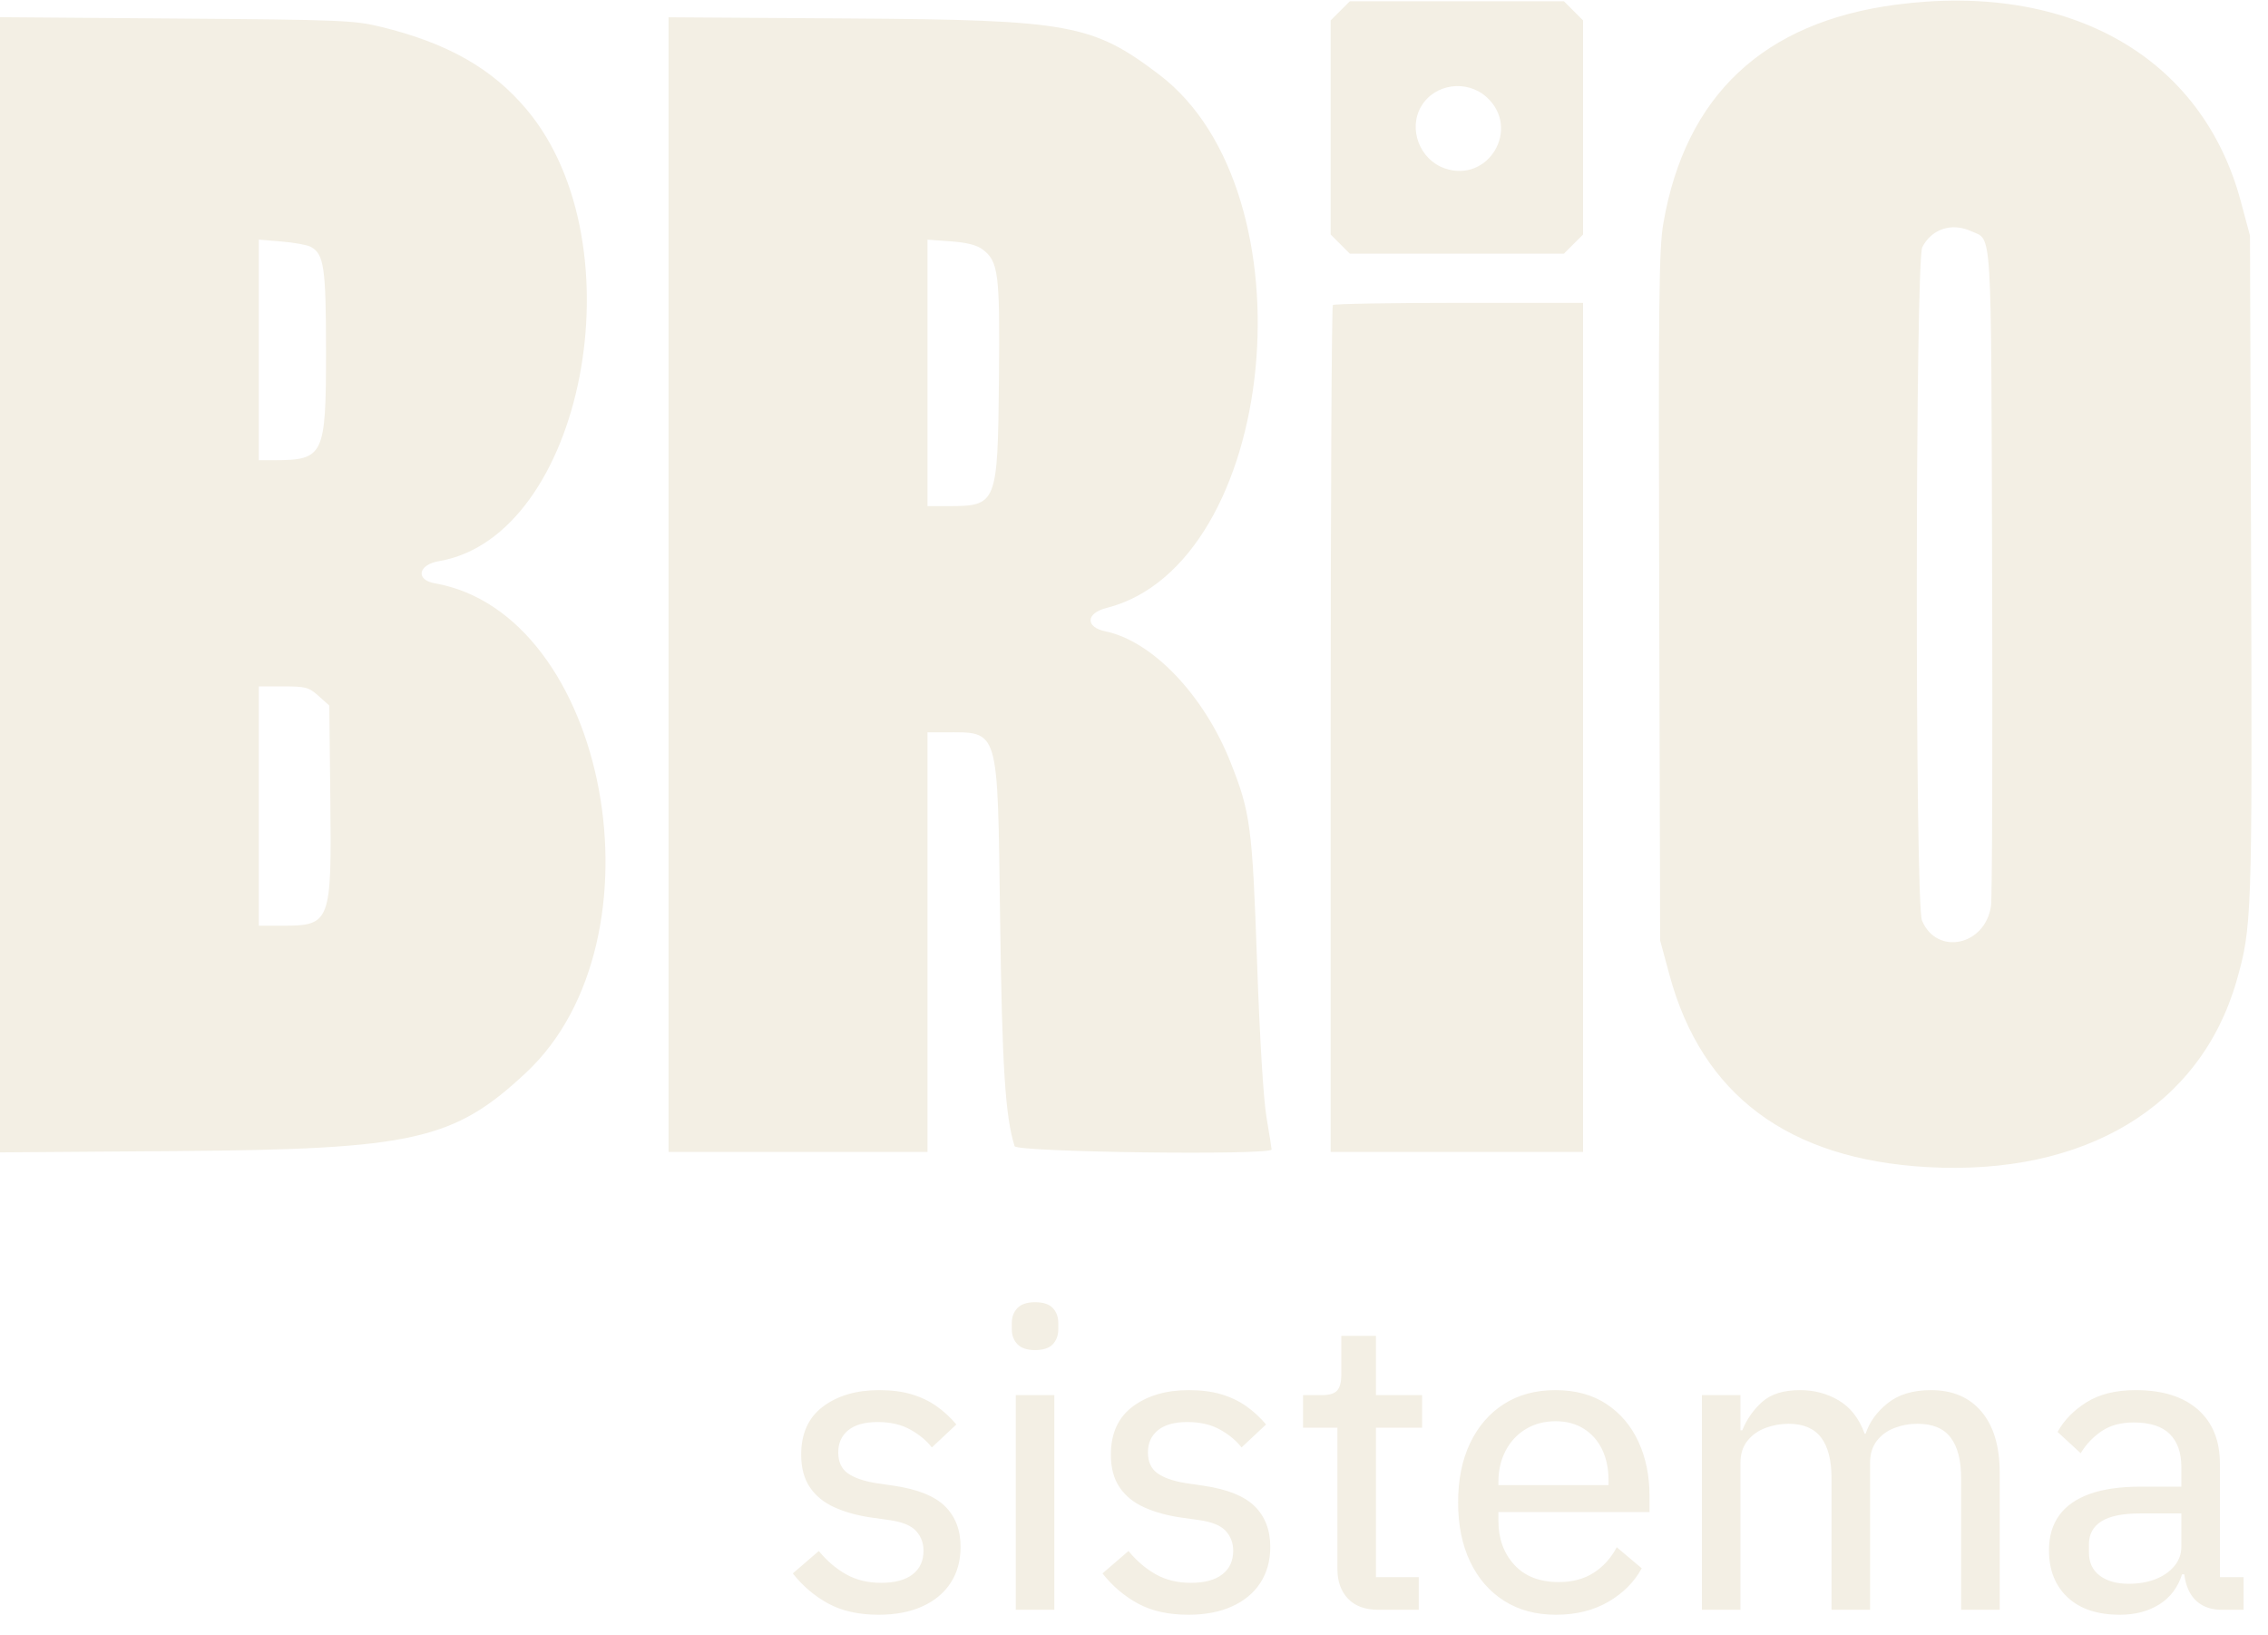
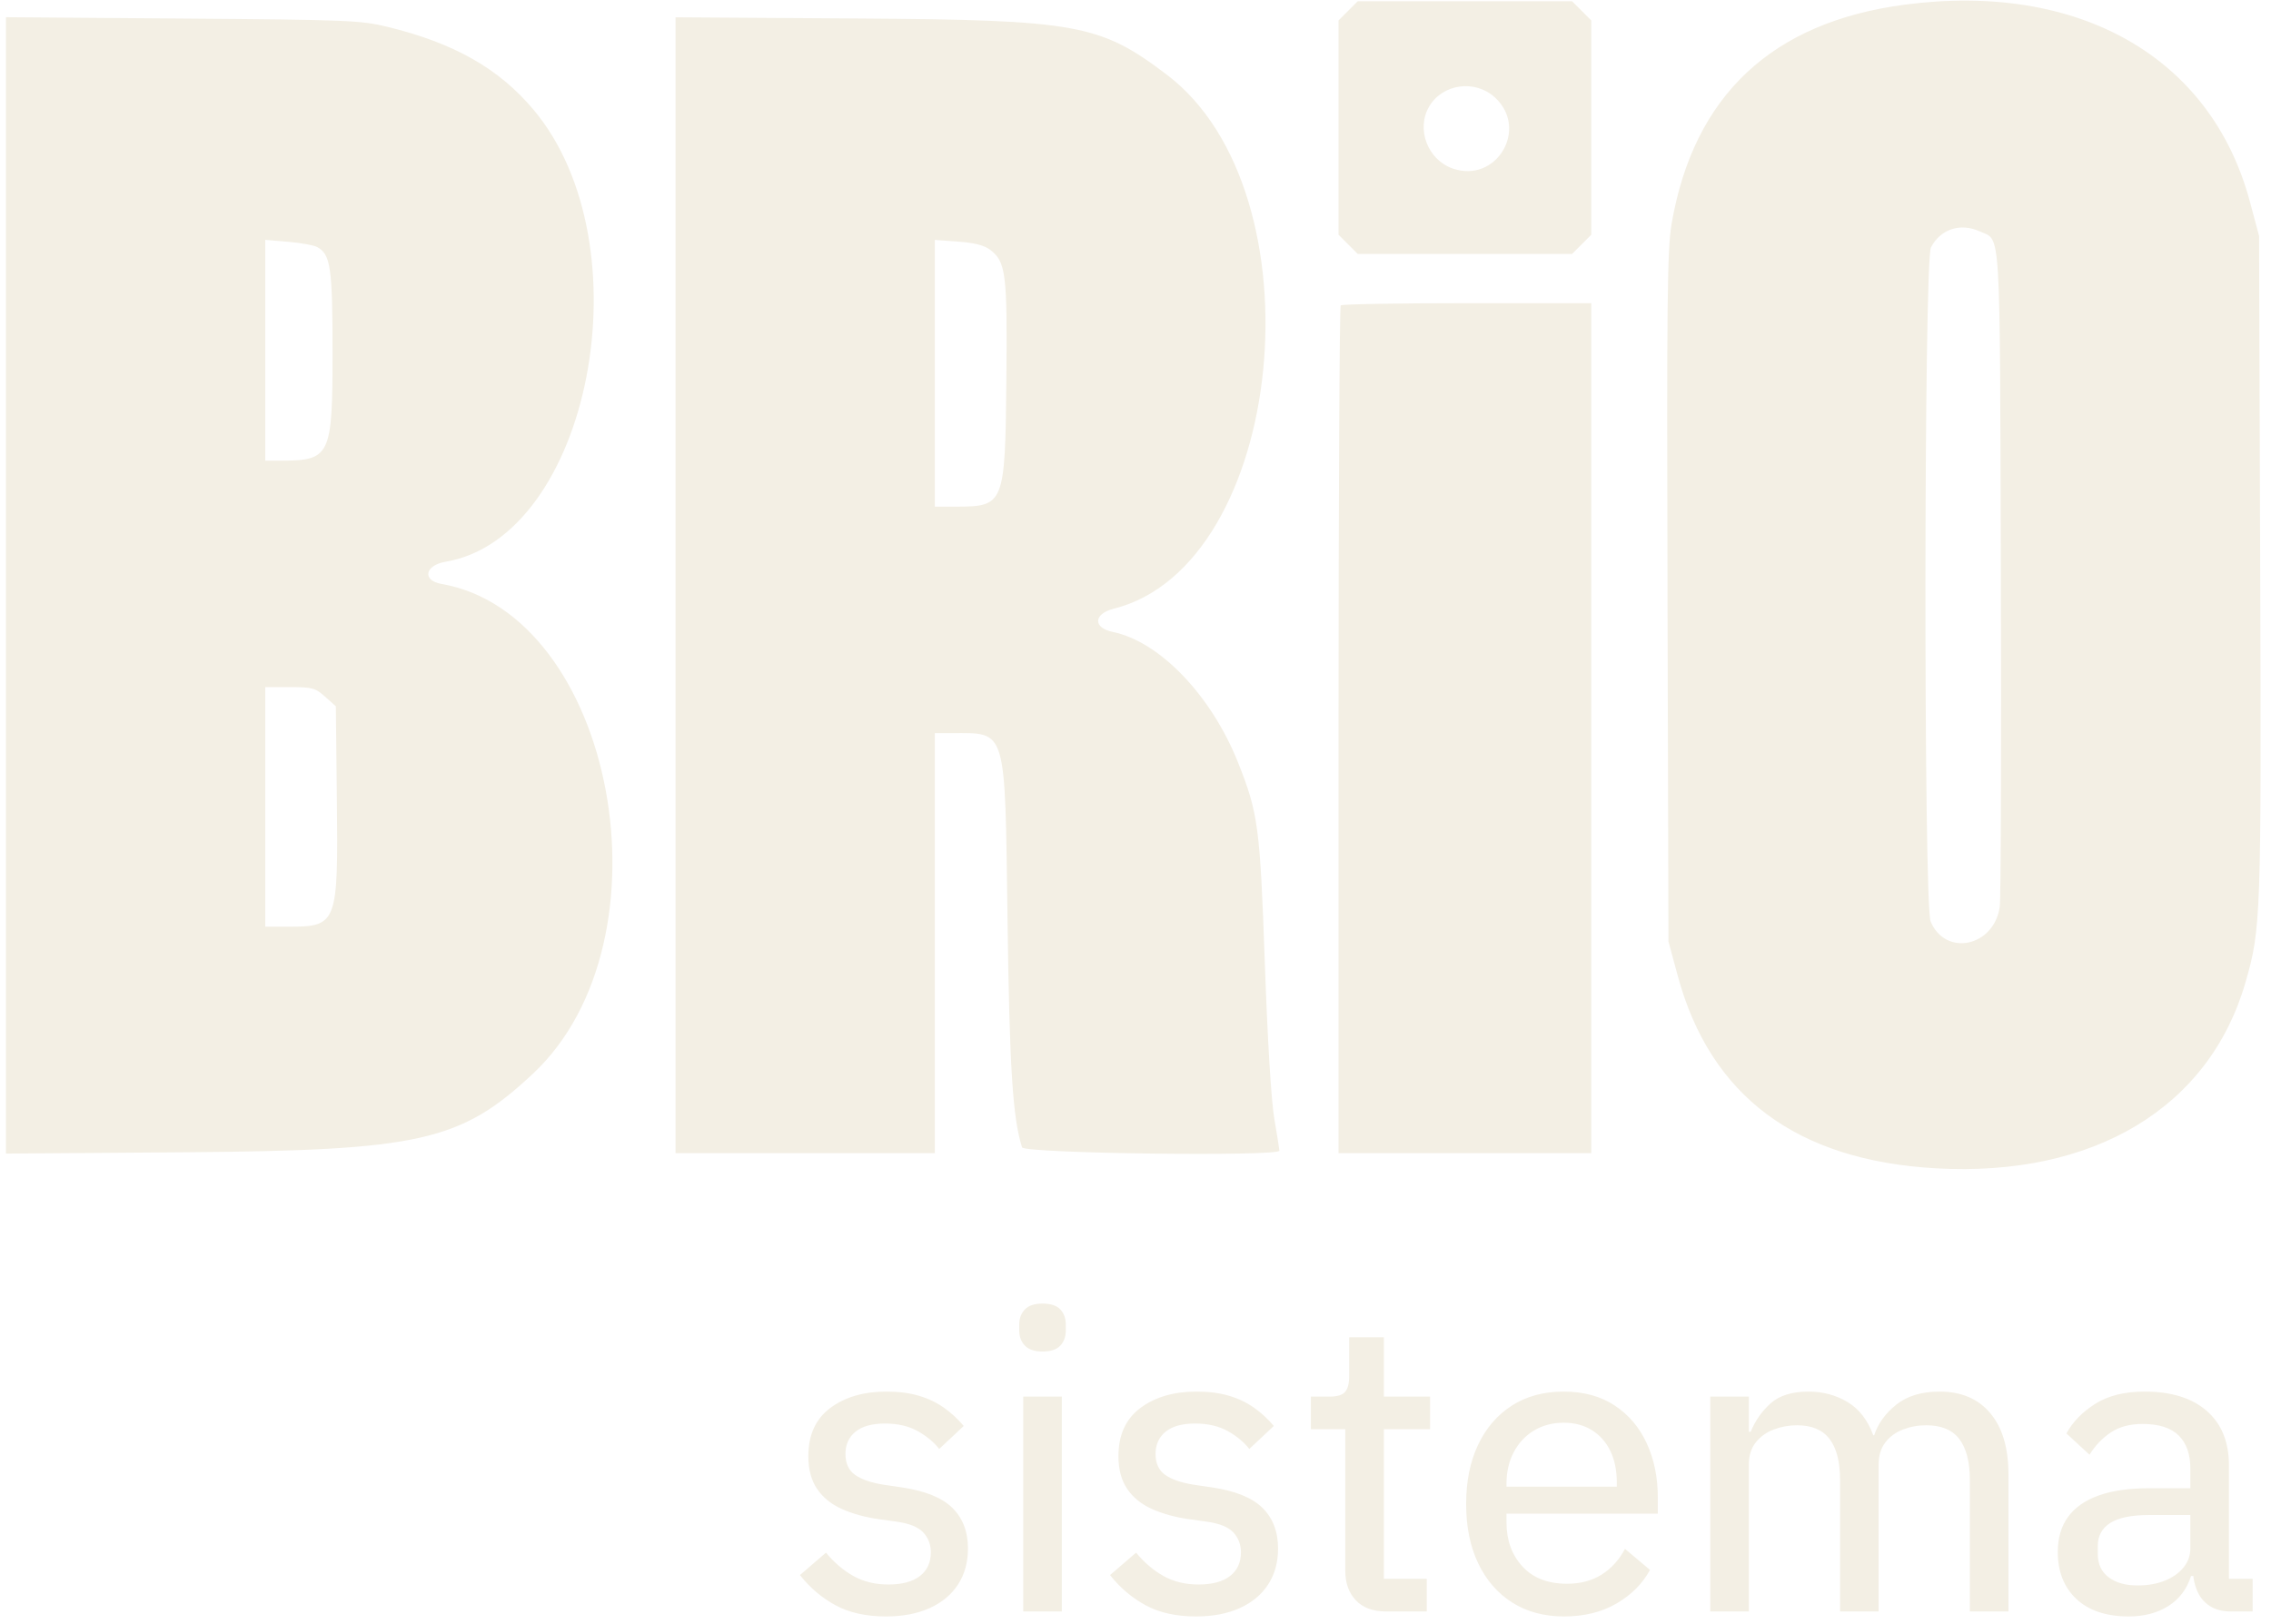
- <svg xmlns="http://www.w3.org/2000/svg" viewBox="0 0 372 268" fill="#f3efe4">
+ <svg xmlns="http://www.w3.org/2000/svg" viewBox="-1 0 372 266" fill="#f3efe4">
  <g transform="translate(-14 -17)">
-     <path d="M233.830 18.776 L 232.258 20.347 232.258 37.903 L 232.258 55.459 233.830 57.031 L 235.401 58.602 252.957 58.602 L 270.513 58.602 272.084 57.031 L 273.656 55.459 273.656 37.903 L 273.656 20.347 272.084 18.776 L 270.513 17.204 252.957 17.204 L 235.401 17.204 233.830 18.776 M325.000 17.765 C 303.244 20.627,290.442 32.656,286.820 53.642 C 286.104 57.792,286.013 66.021,286.146 114.837 L 286.299 171.237 287.828 176.882 C 293.164 196.574,307.305 207.117,330.108 208.402 C 355.951 209.858,374.890 198.481,380.822 177.937 C 383.355 169.164,383.423 167.252,383.228 109.677 L 383.045 55.645 381.532 50.000 C 375.194 26.356,353.543 14.011,325.000 17.765 M13.978 112.903 L 13.978 205.988 43.145 205.772 C 81.795 205.485,88.449 203.988,100.291 192.909 C 123.669 171.041,113.700 117.621,85.317 112.662 C 82.112 112.103,82.580 109.606,85.997 109.027 C 109.673 105.013,118.981 57.125,100.391 34.970 C 94.716 28.207,87.337 24.029,76.378 21.375 C 72.082 20.335,69.843 20.245,42.876 20.039 L 13.978 19.818 13.978 112.903 M123.656 112.874 L 123.656 205.914 144.892 205.914 L 166.129 205.914 166.129 171.505 L 166.129 137.097 168.952 137.100 C 177.958 137.109,177.610 135.943,178.034 167.473 C 178.364 192.015,178.879 200.115,180.419 204.973 C 180.734 205.966,222.594 206.500,222.571 205.511 C 222.566 205.289,222.191 202.930,221.737 200.269 C 221.228 197.284,220.633 187.500,220.184 174.731 C 219.401 152.489,219.098 150.212,215.811 141.953 C 211.427 130.937,202.983 122.121,195.298 120.535 C 191.995 119.854,192.097 117.562,195.467 116.713 C 223.597 109.630,229.651 48.581,204.142 29.246 C 193.184 20.941,189.467 20.267,153.360 20.029 L 123.656 19.834 123.656 112.874 M257.873 32.963 C 263.473 38.096,258.124 47.103,250.958 44.607 C 246.847 43.175,244.934 38.124,247.109 34.442 C 249.313 30.710,254.619 29.981,257.873 32.963 M337.333 54.922 C 340.792 56.498,340.575 52.948,340.751 110.753 C 340.839 139.583,340.757 164.246,340.569 165.559 C 339.630 172.101,331.679 173.785,329.244 167.958 C 328.081 165.174,328.132 59.787,329.298 57.533 C 330.852 54.528,334.130 53.462,337.333 54.922 M64.953 57.473 C 67.154 58.651,67.473 60.836,67.473 74.731 C 67.473 91.706,67.113 92.461,59.005 92.470 L 56.452 92.473 56.452 74.384 L 56.452 56.296 60.188 56.609 C 62.242 56.781,64.387 57.170,64.953 57.473 M175.138 57.886 C 177.782 59.860,178.018 61.731,177.846 79.301 C 177.647 99.646,177.506 100.000,169.598 100.000 L 166.129 100.000 166.129 78.154 L 166.129 56.307 169.942 56.580 C 172.530 56.765,174.199 57.184,175.138 57.886 M232.616 67.025 C 232.419 67.222,232.258 98.553,232.258 136.649 L 232.258 205.914 252.957 205.914 L 273.656 205.914 273.656 136.290 L 273.656 66.667 253.315 66.667 C 242.128 66.667,232.814 66.828,232.616 67.025 M66.255 131.138 L 68.011 132.706 68.179 147.939 C 68.406 168.369,68.235 168.817,60.242 168.817 L 56.452 168.817 56.452 149.194 L 56.452 129.570 60.475 129.570 C 64.161 129.570,64.647 129.702,66.255 131.138 " fill-rule="evenodd" />
+     <path d="M233.83 18.776 L 232.258 20.347 232.258 37.903 L 232.258 55.459 233.83 57.031 L 235.401 58.602 252.957 58.602 L 270.513 58.602 272.084 57.031 L 273.656 55.459 273.656 37.903 L 273.656 20.347 272.084 18.776 L 270.513 17.204 252.957 17.204 L 235.401 17.204 233.83 18.776 M325 17.765 C 303.244 20.627,290.442 32.656,286.82 53.642 C 286.104 57.792,286.013 66.021,286.146 114.837 L 286.299 171.237 287.828 176.882 C 293.164 196.574,307.305 207.117,330.108 208.402 C 355.951 209.858,374.89 198.481,380.822 177.937 C 383.355 169.164,383.423 167.252,383.228 109.677 L 383.045 55.645 381.532 50 C 375.194 26.356,353.543 14.011,325 17.765 M13.978 112.903 L 13.978 205.988 43.145 205.772 C 81.795 205.485,88.449 203.988,100.291 192.909 C 123.669 171.041,113.7 117.621,85.317 112.662 C 82.112 112.103,82.58 109.606,85.997 109.027 C 109.673 105.013,118.981 57.125,100.391 34.97 C 94.716 28.207,87.337 24.029,76.378 21.375 C 72.082 20.335,69.843 20.245,42.876 20.039 L 13.978 19.818 13.978 112.903 M123.656 112.874 L 123.656 205.914 144.892 205.914 L 166.129 205.914 166.129 171.505 L 166.129 137.097 168.952 137.1 C 177.958 137.109,177.61 135.943,178.034 167.473 C 178.364 192.015,178.879 200.115,180.419 204.973 C 180.734 205.966,222.594 206.5,222.571 205.511 C 222.566 205.289,222.191 202.93,221.737 200.269 C 221.228 197.284,220.633 187.5,220.184 174.731 C 219.401 152.489,219.098 150.212,215.811 141.953 C 211.427 130.937,202.983 122.121,195.298 120.535 C 191.995 119.854,192.097 117.562,195.467 116.713 C 223.597 109.63,229.651 48.581,204.142 29.246 C 193.184 20.941,189.467 20.267,153.36 20.029 L 123.656 19.834 123.656 112.874 M257.873 32.963 C 263.473 38.096,258.124 47.103,250.958 44.607 C 246.847 43.175,244.934 38.124,247.109 34.442 C 249.313 30.71,254.619 29.981,257.873 32.963 M337.333 54.922 C 340.792 56.498,340.575 52.948,340.751 110.753 C 340.839 139.583,340.757 164.246,340.569 165.559 C 339.63 172.101,331.679 173.785,329.244 167.958 C 328.081 165.174,328.132 59.787,329.298 57.533 C 330.852 54.528,334.13 53.462,337.333 54.922 M64.953 57.473 C 67.154 58.651,67.473 60.836,67.473 74.731 C 67.473 91.706,67.113 92.461,59.005 92.47 L 56.452 92.473 56.452 74.384 L 56.452 56.296 60.188 56.609 C 62.242 56.781,64.387 57.17,64.953 57.473 M175.138 57.886 C 177.782 59.86,178.018 61.731,177.846 79.301 C 177.647 99.646,177.506 100,169.598 100 L 166.129 100 166.129 78.154 L 166.129 56.307 169.942 56.58 C 172.53 56.765,174.199 57.184,175.138 57.886 M232.616 67.025 C 232.419 67.222,232.258 98.553,232.258 136.649 L 232.258 205.914 252.957 205.914 L 273.656 205.914 273.656 136.29 L 273.656 66.667 253.315 66.667 C 242.128 66.667,232.814 66.828,232.616 67.025 M66.255 131.138 L 68.011 132.706 68.179 147.939 C 68.406 168.369,68.235 168.817,60.242 168.817 L 56.452 168.817 56.452 149.194 L 56.452 129.57 60.475 129.57 C 64.161 129.57,64.647 129.702,66.255 131.138 " fill-rule="evenodd" />
  </g>
-   <path d="M16.411 0.816Q11.518 0.816 8.147 -1.015Q4.776 -2.846 2.318 -5.961L6.584 -9.635Q8.598 -7.196 11.075 -5.807Q13.552 -4.418 16.806 -4.418Q20.183 -4.418 21.972 -5.804Q23.76 -7.19 23.76 -9.689Q23.76 -11.599 22.525 -12.939Q21.29 -14.279 18.121 -14.716L15.125 -15.137Q11.773 -15.626 9.17 -16.794Q6.566 -17.961 5.13 -20.074Q3.694 -22.187 3.694 -25.438Q3.694 -30.661 7.297 -33.341Q10.899 -36.021 16.466 -36.021Q19.491 -36.021 21.772 -35.347Q24.054 -34.674 25.854 -33.416Q27.655 -32.158 29.147 -30.39L25.128 -26.619Q23.868 -28.264 21.643 -29.525Q19.419 -30.787 16.24 -30.787Q13.064 -30.787 11.419 -29.448Q9.774 -28.109 9.774 -25.814Q9.774 -23.506 11.327 -22.394Q12.879 -21.282 15.935 -20.777L18.902 -20.343Q24.75 -19.485 27.295 -16.964Q29.84 -14.443 29.84 -10.314Q29.84 -6.914 28.212 -4.414Q26.583 -1.914 23.561 -0.549Q20.54 0.816 16.411 0.816ZM42.054 -42.589Q40.094 -42.589 39.168 -43.549Q38.241 -44.51 38.241 -46.012V-47.013Q38.241 -48.529 39.168 -49.483Q40.094 -50.437 42.054 -50.437Q44.069 -50.437 44.967 -49.483Q45.866 -48.529 45.866 -47.013V-46.012Q45.866 -44.51 44.967 -43.549Q44.069 -42.589 42.054 -42.589ZM38.892 0.0V-35.205H45.215V0.0ZM67.207 0.816Q62.314 0.816 58.943 -1.015Q55.572 -2.846 53.114 -5.961L57.38 -9.635Q59.394 -7.196 61.871 -5.807Q64.348 -4.418 67.602 -4.418Q70.979 -4.418 72.768 -5.804Q74.556 -7.19 74.556 -9.689Q74.556 -11.599 73.321 -12.939Q72.086 -14.279 68.917 -14.716L65.921 -15.137Q62.569 -15.626 59.966 -16.794Q57.362 -17.961 55.926 -20.074Q54.49 -22.187 54.49 -25.438Q54.49 -30.661 58.093 -33.341Q61.695 -36.021 67.262 -36.021Q70.287 -36.021 72.568 -35.347Q74.85 -34.674 76.65 -33.416Q78.451 -32.158 79.943 -30.39L75.924 -26.619Q74.664 -28.264 72.439 -29.525Q70.215 -30.787 67.036 -30.787Q63.86 -30.787 62.215 -29.448Q60.57 -28.109 60.57 -25.814Q60.57 -23.506 62.123 -22.394Q63.675 -21.282 66.731 -20.777L69.698 -20.343Q75.546 -19.485 78.091 -16.964Q80.636 -14.443 80.636 -10.314Q80.636 -6.914 79.008 -4.414Q77.379 -1.914 74.357 -0.549Q71.336 0.816 67.207 0.816ZM104.993 0.0H98.349Q95.107 0.0 93.377 -1.827Q91.647 -3.654 91.647 -6.663V-29.86H86.01V-35.205H89.131Q90.952 -35.205 91.617 -35.971Q92.282 -36.737 92.282 -38.518V-44.916H97.97V-35.205H105.537V-29.86H97.97V-5.344H104.993ZM127.481 0.816Q122.591 0.816 118.997 -1.462Q115.402 -3.74 113.424 -7.873Q111.445 -12.007 111.445 -17.609Q111.445 -23.198 113.411 -27.325Q115.376 -31.452 118.951 -33.736Q122.526 -36.021 127.403 -36.021Q132.329 -36.021 135.774 -33.746Q139.22 -31.471 141.03 -27.543Q142.84 -23.615 142.84 -18.677V-16.015H118.053V-14.591Q118.053 -10.23 120.651 -7.386Q123.25 -4.541 127.977 -4.541Q131.283 -4.541 133.661 -6.053Q136.039 -7.565 137.464 -10.256L141.561 -6.805Q139.731 -3.425 136.081 -1.305Q132.432 0.816 127.481 0.816ZM127.442 -30.919Q124.687 -30.919 122.565 -29.644Q120.442 -28.368 119.248 -26.104Q118.053 -23.839 118.053 -20.935V-20.446H136.122V-21.168Q136.122 -24.114 135.063 -26.296Q134.004 -28.478 132.046 -29.699Q130.087 -30.919 127.442 -30.919ZM157.755 0.0H151.432V-35.205H157.755V-29.428H158.053Q159.17 -32.174 161.324 -34.097Q163.477 -36.021 167.531 -36.021Q171.038 -36.021 173.897 -34.322Q176.756 -32.624 178.132 -28.868H178.281Q179.233 -31.75 181.91 -33.885Q184.586 -36.021 188.996 -36.021Q194.329 -36.021 197.303 -32.48Q200.277 -28.939 200.277 -22.482V0.0H193.954V-21.556Q193.954 -25.959 192.242 -28.23Q190.529 -30.502 186.803 -30.502Q184.812 -30.502 183.012 -29.813Q181.212 -29.125 180.114 -27.694Q179.016 -26.263 179.016 -24.11V0.0H172.693V-21.556Q172.693 -26.014 170.974 -28.258Q169.255 -30.502 165.652 -30.502Q163.674 -30.502 161.846 -29.813Q160.018 -29.125 158.887 -27.694Q157.755 -26.263 157.755 -24.11ZM240.278 0.0H236.737Q234.626 0.0 233.221 -0.918Q231.815 -1.836 231.138 -3.5Q230.461 -5.165 230.461 -7.351V-7.905L232.582 -5.816H230.189Q229.153 -2.568 226.448 -0.876Q223.742 0.816 219.992 0.816Q214.455 0.816 211.407 -2.046Q208.358 -4.909 208.358 -9.753Q208.358 -13.176 210.036 -15.486Q211.713 -17.797 215.037 -18.993Q218.361 -20.19 223.383 -20.19H230.072V-23.424Q230.072 -26.943 228.162 -28.831Q226.252 -30.719 222.231 -30.719Q219.129 -30.719 217.031 -29.316Q214.933 -27.914 213.557 -25.677L209.773 -29.166Q211.344 -32.032 214.511 -34.026Q217.678 -36.021 222.594 -36.021Q229.152 -36.021 232.773 -32.847Q236.395 -29.674 236.395 -23.955V-5.344H240.278ZM230.072 -15.798H223.306Q219.007 -15.798 216.96 -14.503Q214.914 -13.208 214.914 -10.741V-9.391Q214.914 -6.937 216.688 -5.6Q218.463 -4.263 221.422 -4.263Q223.947 -4.263 225.885 -5.041Q227.822 -5.82 228.947 -7.197Q230.072 -8.575 230.072 -10.317Z" transform="translate(127.716 264)" />
+   <path d="M16.411 0.816Q11.518 0.816 8.147 -1.015Q4.776 -2.846 2.318 -5.961L6.584 -9.635Q8.598 -7.196 11.075 -5.807Q13.552 -4.418 16.806 -4.418Q20.183 -4.418 21.972 -5.804Q23.76 -7.19 23.76 -9.689Q23.76 -11.599 22.525 -12.939Q21.29 -14.279 18.121 -14.716L15.125 -15.137Q11.773 -15.626 9.17 -16.794Q6.566 -17.961 5.13 -20.074Q3.694 -22.187 3.694 -25.438Q3.694 -30.661 7.297 -33.341Q10.899 -36.021 16.466 -36.021Q19.491 -36.021 21.772 -35.347Q24.054 -34.674 25.854 -33.416Q27.655 -32.158 29.147 -30.39L25.128 -26.619Q23.868 -28.264 21.643 -29.525Q19.419 -30.787 16.24 -30.787Q13.064 -30.787 11.419 -29.448Q9.774 -28.109 9.774 -25.814Q9.774 -23.506 11.327 -22.394Q12.879 -21.282 15.935 -20.777L18.902 -20.343Q24.75 -19.485 27.295 -16.964Q29.84 -14.443 29.84 -10.314Q29.84 -6.914 28.212 -4.414Q26.583 -1.914 23.561 -0.549Q20.54 0.816 16.411 0.816ZM42.054 -42.589Q40.094 -42.589 39.168 -43.549Q38.241 -44.51 38.241 -46.012V-47.013Q38.241 -48.529 39.168 -49.483Q40.094 -50.437 42.054 -50.437Q44.069 -50.437 44.967 -49.483Q45.866 -48.529 45.866 -47.013V-46.012Q45.866 -44.51 44.967 -43.549Q44.069 -42.589 42.054 -42.589ZM38.892 0V-35.205H45.215V0ZM67.207 0.816Q62.314 0.816 58.943 -1.015Q55.572 -2.846 53.114 -5.961L57.38 -9.635Q59.394 -7.196 61.871 -5.807Q64.348 -4.418 67.602 -4.418Q70.979 -4.418 72.768 -5.804Q74.556 -7.19 74.556 -9.689Q74.556 -11.599 73.321 -12.939Q72.086 -14.279 68.917 -14.716L65.921 -15.137Q62.569 -15.626 59.966 -16.794Q57.362 -17.961 55.926 -20.074Q54.49 -22.187 54.49 -25.438Q54.49 -30.661 58.093 -33.341Q61.695 -36.021 67.262 -36.021Q70.287 -36.021 72.568 -35.347Q74.85 -34.674 76.65 -33.416Q78.451 -32.158 79.943 -30.39L75.924 -26.619Q74.664 -28.264 72.439 -29.525Q70.215 -30.787 67.036 -30.787Q63.86 -30.787 62.215 -29.448Q60.57 -28.109 60.57 -25.814Q60.57 -23.506 62.123 -22.394Q63.675 -21.282 66.731 -20.777L69.698 -20.343Q75.546 -19.485 78.091 -16.964Q80.636 -14.443 80.636 -10.314Q80.636 -6.914 79.008 -4.414Q77.379 -1.914 74.357 -0.549Q71.336 0.816 67.207 0.816ZM104.993 0H98.349Q95.107 0 93.377 -1.827Q91.647 -3.654 91.647 -6.663V-29.86H86.01V-35.205H89.131Q90.952 -35.205 91.617 -35.971Q92.282 -36.737 92.282 -38.518V-44.916H97.97V-35.205H105.537V-29.86H97.97V-5.344H104.993ZM127.481 0.816Q122.591 0.816 118.997 -1.462Q115.402 -3.74 113.424 -7.873Q111.445 -12.007 111.445 -17.609Q111.445 -23.198 113.411 -27.325Q115.376 -31.452 118.951 -33.736Q122.526 -36.021 127.403 -36.021Q132.329 -36.021 135.774 -33.746Q139.22 -31.471 141.03 -27.543Q142.84 -23.615 142.84 -18.677V-16.015H118.053V-14.591Q118.053 -10.23 120.651 -7.386Q123.25 -4.541 127.977 -4.541Q131.283 -4.541 133.661 -6.053Q136.039 -7.565 137.464 -10.256L141.561 -6.805Q139.731 -3.425 136.081 -1.305Q132.432 0.816 127.481 0.816ZM127.442 -30.919Q124.687 -30.919 122.565 -29.644Q120.442 -28.368 119.248 -26.104Q118.053 -23.839 118.053 -20.935V-20.446H136.122V-21.168Q136.122 -24.114 135.063 -26.296Q134.004 -28.478 132.046 -29.699Q130.087 -30.919 127.442 -30.919ZM157.755 0H151.432V-35.205H157.755V-29.428H158.053Q159.17 -32.174 161.324 -34.097Q163.477 -36.021 167.531 -36.021Q171.038 -36.021 173.897 -34.322Q176.756 -32.624 178.132 -28.868H178.281Q179.233 -31.75 181.91 -33.885Q184.586 -36.021 188.996 -36.021Q194.329 -36.021 197.303 -32.48Q200.277 -28.939 200.277 -22.482V0H193.954V-21.556Q193.954 -25.959 192.242 -28.23Q190.529 -30.502 186.803 -30.502Q184.812 -30.502 183.012 -29.813Q181.212 -29.125 180.114 -27.694Q179.016 -26.263 179.016 -24.11V0H172.693V-21.556Q172.693 -26.014 170.974 -28.258Q169.255 -30.502 165.652 -30.502Q163.674 -30.502 161.846 -29.813Q160.018 -29.125 158.887 -27.694Q157.755 -26.263 157.755 -24.11ZM240.278 0H236.737Q234.626 0 233.221 -0.918Q231.815 -1.836 231.138 -3.5Q230.461 -5.165 230.461 -7.351V-7.905L232.582 -5.816H230.189Q229.153 -2.568 226.448 -0.876Q223.742 0.816 219.992 0.816Q214.455 0.816 211.407 -2.046Q208.358 -4.909 208.358 -9.753Q208.358 -13.176 210.036 -15.486Q211.713 -17.797 215.037 -18.993Q218.361 -20.19 223.383 -20.19H230.072V-23.424Q230.072 -26.943 228.162 -28.831Q226.252 -30.719 222.231 -30.719Q219.129 -30.719 217.031 -29.316Q214.933 -27.914 213.557 -25.677L209.773 -29.166Q211.344 -32.032 214.511 -34.026Q217.678 -36.021 222.594 -36.021Q229.152 -36.021 232.773 -32.847Q236.395 -29.674 236.395 -23.955V-5.344H240.278ZM230.072 -15.798H223.306Q219.007 -15.798 216.96 -14.503Q214.914 -13.208 214.914 -10.741V-9.391Q214.914 -6.937 216.688 -5.6Q218.463 -4.263 221.422 -4.263Q223.947 -4.263 225.885 -5.041Q227.822 -5.82 228.947 -7.197Q230.072 -8.575 230.072 -10.317Z" transform="translate(127.716 264)" />
</svg>
